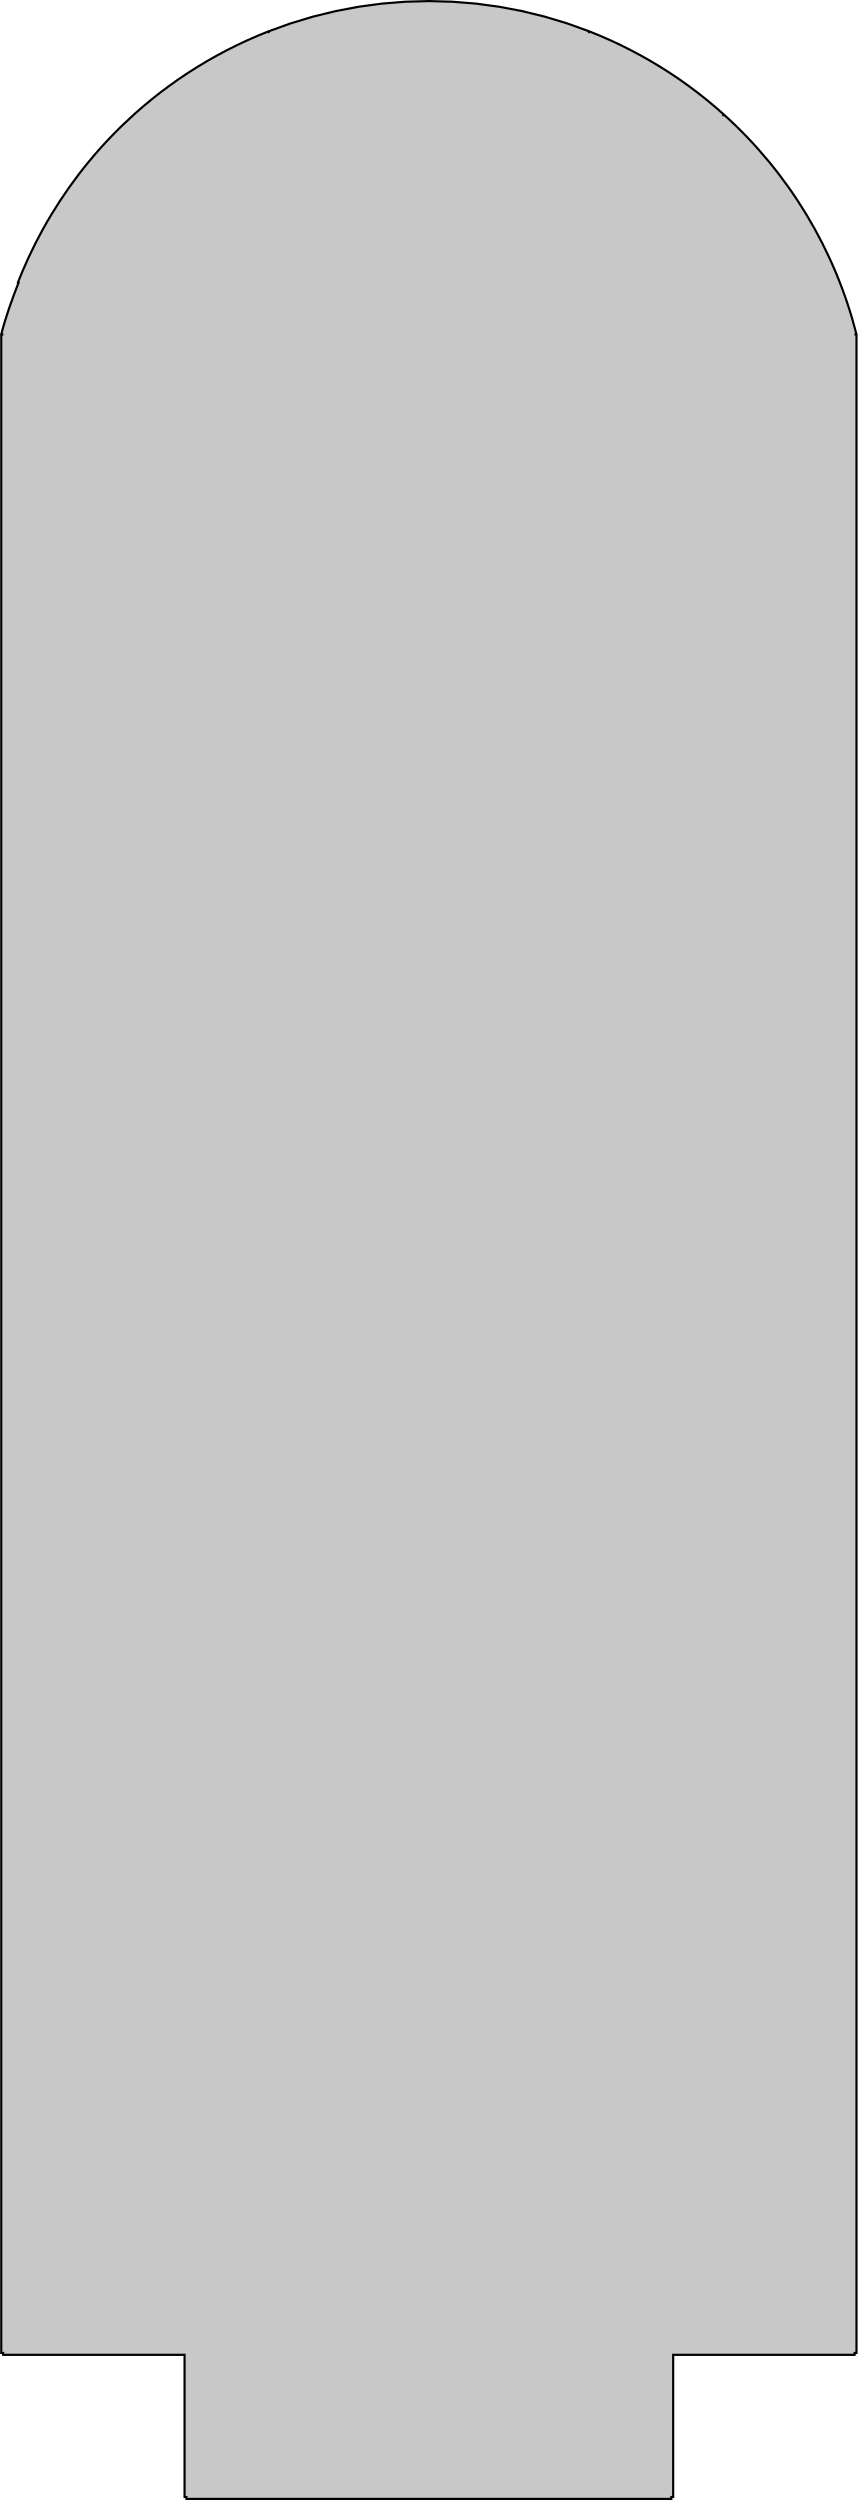
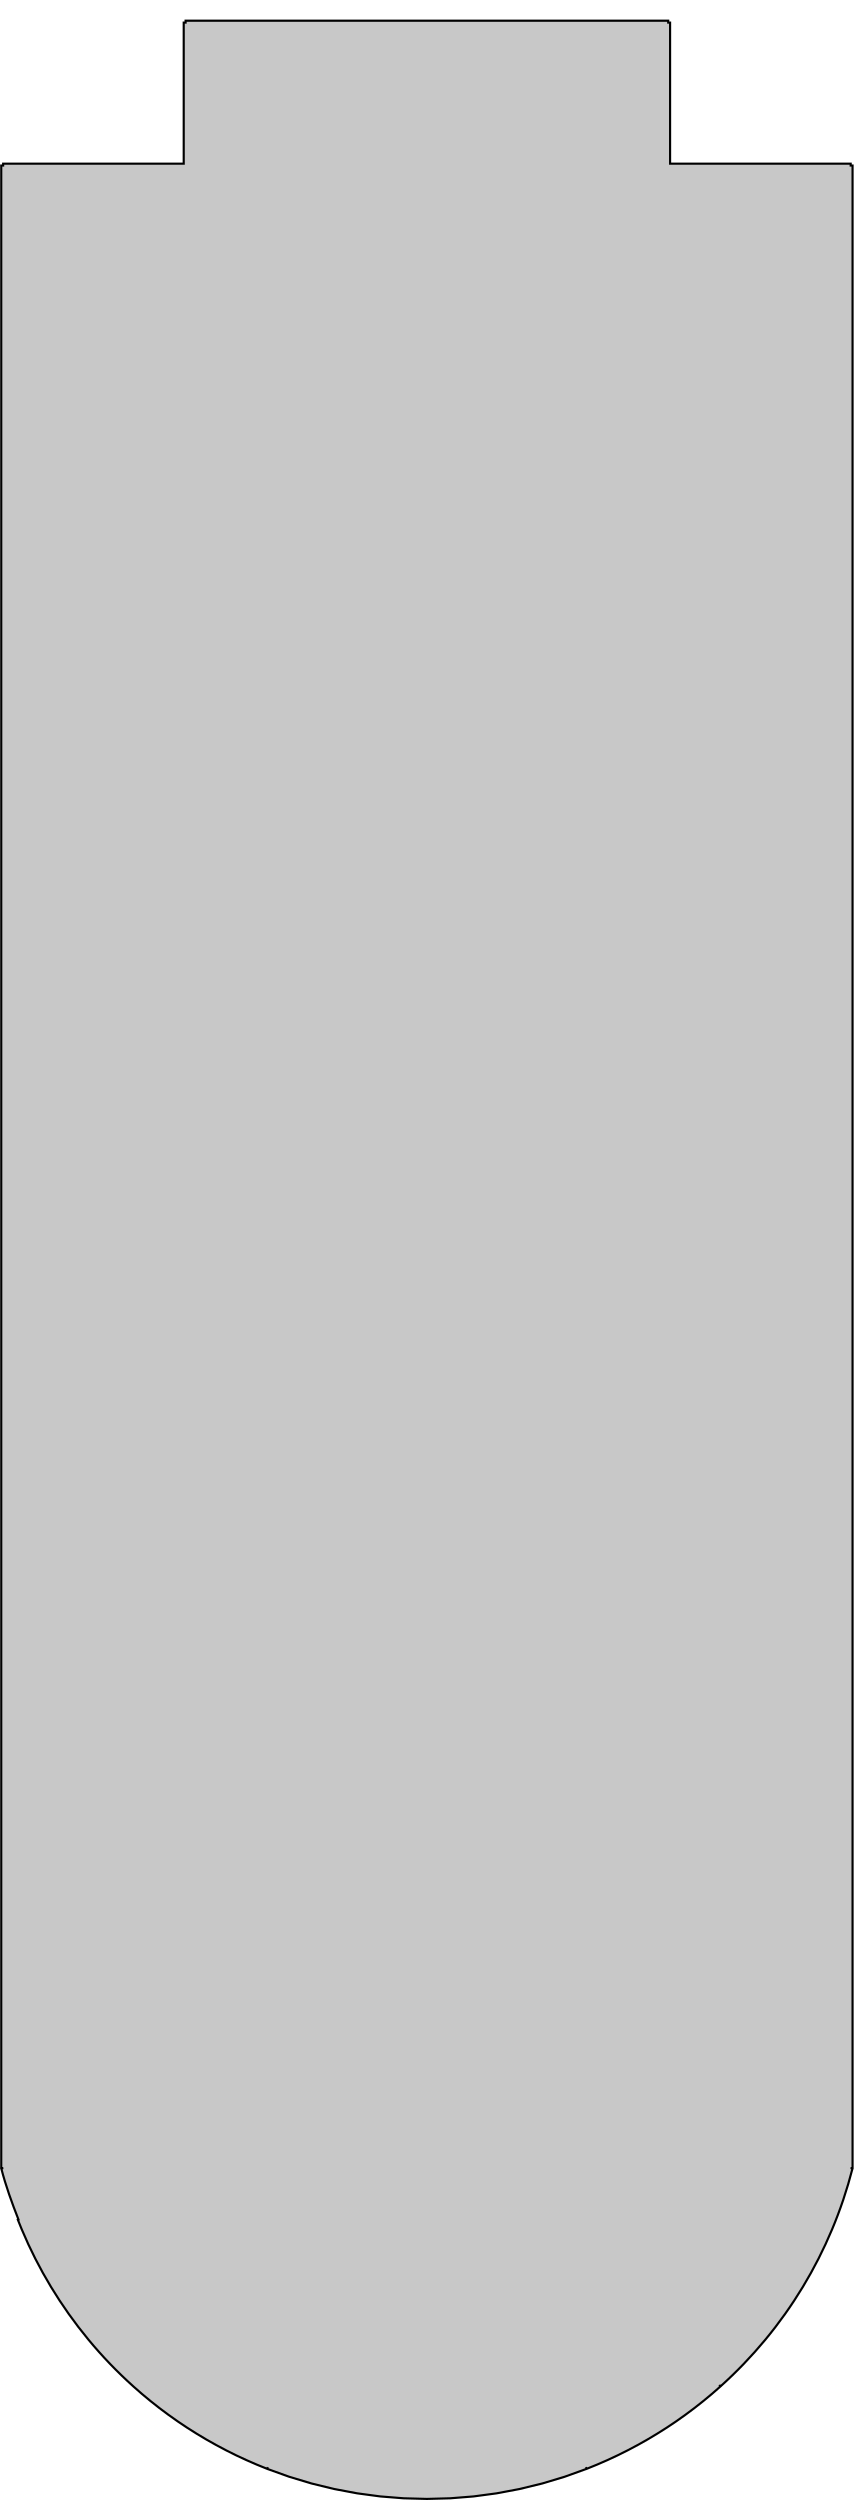
- <svg xmlns="http://www.w3.org/2000/svg" xmlns:xlink="http://www.w3.org/1999/xlink" id="svg2" version="1.1" viewBox="0 0 396.803 1156.536" height="306mm" width="104.987mm">
+ <svg xmlns="http://www.w3.org/2000/svg" xmlns:xlink="http://www.w3.org/1999/xlink" id="svg2" version="1.1" viewBox="0 0 396.727 1161.878" height="307.413mm" width="104.967mm">
  <defs id="defs847">
    <linearGradient gradientUnits="userSpaceOnUse" id="defitem29" y2="485.909" x2="655.352" y1="807.466" x1="649.429">
      <stop id="stop92" offset="0" style="stop-color:#ffffff;stop-opacity:1;" />
      <stop id="stop93" offset="1" style="stop-color:#ffffff;stop-opacity:0.138;" />
    </linearGradient>
    <linearGradient xlink:href="#defitem29" id="linearGradient3448" gradientUnits="userSpaceOnUse" x1="649.429" y1="807.466" x2="655.352" y2="485.909" />
    <radialGradient gradientUnits="userSpaceOnUse" id="defitem28" fy="345.56" fx="1049.72" r="1202.15" cy="345.56" cx="1049.72">
      <stop id="stop89" offset="0" style="stop-color:#ffffff;stop-opacity:1;" />
      <stop id="stop90" offset="1" style="stop-color:#a8a8a8;stop-opacity:1;" />
    </radialGradient>
    <radialGradient xlink:href="#defitem28" id="radialGradient3446" gradientUnits="userSpaceOnUse" cx="1092.705" cy="64.845" fx="1089.4" fy="64.845" r="1202.15" />
    <linearGradient gradientUnits="userSpaceOnUse" id="defitem30" y2="636.707" x2="980" y1="636.707" x1="287.5">
      <stop id="stop95" offset="0" style="stop-color:#464646;stop-opacity:1;" />
      <stop id="stop96" offset="1" style="stop-color:#c2c2c2;stop-opacity:1;" />
    </linearGradient>
    <linearGradient xlink:href="#defitem30" id="linearGradient3444" gradientUnits="userSpaceOnUse" gradientTransform="matrix(1,0,0,1.016038,0,-11.73855)" x1="287.5" y1="636.707" x2="980" y2="636.707" />
    <linearGradient gradientUnits="userSpaceOnUse" id="defitem27" y2="317.447" x2="985.982" y1="403.188" x1="921.091">
      <stop id="stop86" offset="0" style="stop-color:#7e7e7e;stop-opacity:1;" />
      <stop id="stop87" offset="1" style="stop-color:#e5e5e5;stop-opacity:1;" />
    </linearGradient>
    <linearGradient xlink:href="#defitem27" id="linearGradient3442" gradientUnits="userSpaceOnUse" x1="921.091" y1="403.188" x2="985.982" y2="317.447" />
    <linearGradient gradientUnits="userSpaceOnUse" id="defitem26" y2="360.275" x2="293.37" y1="346.304" x1="530.761">
      <stop id="stop83" offset="0" style="stop-color:#5f5f5f;stop-opacity:1;" />
      <stop id="stop84" offset="1" style="stop-color:#e5e5e5;stop-opacity:1;" />
    </linearGradient>
    <linearGradient xlink:href="#defitem26" id="linearGradient3440" gradientUnits="userSpaceOnUse" x1="530.761" y1="346.304" x2="293.37" y2="360.275" />
    <linearGradient gradientUnits="userSpaceOnUse" id="defitem25" y2="337.61" x2="308.75" y1="412.919" x1="164.013">
      <stop id="stop80" offset="0" style="stop-color:#ffffff;stop-opacity:1;" />
      <stop id="stop81" offset="1" style="stop-color:#bfbfbf;stop-opacity:1;" />
    </linearGradient>
    <linearGradient xlink:href="#defitem25" id="linearGradient3438" gradientUnits="userSpaceOnUse" x1="164.013" y1="412.919" x2="308.75" y2="337.61" />
    <linearGradient gradientUnits="userSpaceOnUse" id="defitem24" y2="380.472" x2="992.489" y1="270.854" x1="1094.25">
      <stop id="stop77" offset="0" style="stop-color:#6a6a6a;stop-opacity:1;" />
      <stop id="stop78" offset="1" style="stop-color:#e6e6e6;stop-opacity:1;" />
    </linearGradient>
    <linearGradient xlink:href="#defitem24" id="linearGradient3436" gradientUnits="userSpaceOnUse" x1="1094.25" y1="270.854" x2="992.489" y2="380.472" />
    <linearGradient gradientUnits="userSpaceOnUse" id="defitem23" y2="549.378" x2="1049.84" y1="476.465" x1="1170.91">
      <stop id="stop74" offset="0" style="stop-color:#5f5f5f;stop-opacity:1;" />
      <stop id="stop75" offset="1" style="stop-color:#ebebeb;stop-opacity:1;" />
    </linearGradient>
    <linearGradient xlink:href="#defitem23" id="linearGradient3434" gradientUnits="userSpaceOnUse" x1="1170.91" y1="476.465" x2="1049.84" y2="549.378" />
    <linearGradient gradientUnits="userSpaceOnUse" id="defitem22" y2="313.276" x2="576.149" y1="105.486" x1="783.716">
      <stop id="stop71" offset="0" style="stop-color:#5a5a5a;stop-opacity:1;" />
      <stop id="stop72" offset="1" style="stop-color:#c7c7c7;stop-opacity:1;" />
    </linearGradient>
    <linearGradient xlink:href="#defitem22" id="linearGradient3432" gradientUnits="userSpaceOnUse" x1="783.716" y1="105.486" x2="576.149" y2="313.276" />
    <linearGradient gradientUnits="userSpaceOnUse" id="defitem21" y2="484.716" x2="128.055" y1="418.698" x1="280.044">
      <stop id="stop68" offset="0" style="stop-color:#666666;stop-opacity:1;" />
      <stop id="stop69" offset="1" style="stop-color:#d8d8d8;stop-opacity:1;" />
    </linearGradient>
    <linearGradient xlink:href="#defitem21" id="linearGradient3430" gradientUnits="userSpaceOnUse" x1="280.044" y1="418.698" x2="128.055" y2="484.716" />
    <linearGradient gradientUnits="userSpaceOnUse" id="defitem20" y2="584.41" x2="220" y1="636.954" x1="129.687">
      <stop id="stop65" offset="0" style="stop-color:#ffffff;stop-opacity:1;" />
      <stop id="stop66" offset="1" style="stop-color:#bbbbbb;stop-opacity:1;" />
    </linearGradient>
    <linearGradient xlink:href="#defitem20" id="linearGradient3428" gradientUnits="userSpaceOnUse" x1="129.687" y1="636.954" x2="220" y2="584.41" />
    <linearGradient gradientUnits="userSpaceOnUse" id="defitem19" y2="583.753" x2="1127.98" y1="629.028" x1="1048.72">
      <stop id="stop62" offset="0" style="stop-color:#5e5e5e;stop-opacity:1;" />
      <stop id="stop63" offset="1" style="stop-color:#ededed;stop-opacity:1;" />
    </linearGradient>
    <linearGradient xlink:href="#defitem19" id="linearGradient3426" gradientUnits="userSpaceOnUse" x1="1048.72" y1="629.028" x2="1127.98" y2="583.753" />
    <linearGradient gradientUnits="userSpaceOnUse" id="defitem18" y2="291.977" x2="581.324" y1="387.273" x1="370.022">
      <stop id="stop59" offset="0" style="stop-color:#636363;stop-opacity:1;" />
      <stop id="stop60" offset="1" style="stop-color:#d6d6d6;stop-opacity:1;" />
    </linearGradient>
    <linearGradient xlink:href="#defitem18" id="linearGradient3424" gradientUnits="userSpaceOnUse" x1="370.022" y1="387.273" x2="581.324" y2="291.977" />
    <linearGradient gradientUnits="userSpaceOnUse" id="defitem17" y2="351.939" x2="909.594" y1="351.939" x1="732.156">
      <stop id="stop56" offset="0" style="stop-color:#676767;stop-opacity:1;" />
      <stop id="stop57" offset="1" style="stop-color:#d3d3d3;stop-opacity:1;" />
    </linearGradient>
    <linearGradient xlink:href="#defitem17" id="linearGradient3422" gradientUnits="userSpaceOnUse" x1="732.156" y1="351.939" x2="909.594" y2="351.939" />
    <linearGradient gradientUnits="userSpaceOnUse" id="defitem16" y2="494.713" x2="1073.01" y1="494.713" x1="1014.43">
      <stop id="stop53" offset="0" style="stop-color:#666666;stop-opacity:1;" />
      <stop id="stop54" offset="1" style="stop-color:#dcdcdc;stop-opacity:1;" />
    </linearGradient>
    <linearGradient xlink:href="#defitem16" id="linearGradient3420" gradientUnits="userSpaceOnUse" x1="1014.43" y1="494.713" x2="1073.01" y2="494.713" />
    <linearGradient gradientUnits="userSpaceOnUse" id="defitem15" y2="516.37" x2="193.277" y1="452.388" x1="272.592">
      <stop id="stop50" offset="0" style="stop-color:#6e6e6e;stop-opacity:1;" />
      <stop id="stop51" offset="1" style="stop-color:#d8d8d8;stop-opacity:1;" />
    </linearGradient>
    <linearGradient xlink:href="#defitem15" id="linearGradient3418" gradientUnits="userSpaceOnUse" x1="272.592" y1="452.388" x2="193.277" y2="516.37" />
    <radialGradient gradientUnits="userSpaceOnUse" id="defitem14" fy="211.088" fx="1037.22" r="1164.28" cy="211.088" cx="1037.22">
      <stop id="stop47" offset="0" style="stop-color:#ffffff;stop-opacity:1;" />
      <stop id="stop48" offset="1" style="stop-color:#aaaaaa;stop-opacity:1;" />
    </radialGradient>
    <radialGradient xlink:href="#defitem14" id="radialGradient3416" gradientUnits="userSpaceOnUse" cx="1037.22" cy="211.088" fx="1037.22" fy="211.088" r="1164.28" />
    <linearGradient gradientUnits="userSpaceOnUse" id="defitem13" y2="686.83" x2="379.241" y1="732.129" x1="342.65">
      <stop id="stop44" offset="0" style="stop-color:#ffffff;stop-opacity:1;" />
      <stop id="stop45" offset="1" style="stop-color:#989898;stop-opacity:1;" />
    </linearGradient>
    <linearGradient xlink:href="#defitem13" id="linearGradient3414" gradientUnits="userSpaceOnUse" x1="342.65" y1="732.129" x2="379.241" y2="686.83" />
    <radialGradient gradientUnits="userSpaceOnUse" id="defitem12" fy="484.409" fx="632.781" r="540.279" cy="484.409" cx="632.781">
      <stop id="stop41" offset="0" style="stop-color:#ffffff;stop-opacity:1;" />
      <stop id="stop42" offset="1" style="stop-color:#ededed;stop-opacity:1;" />
    </radialGradient>
    <radialGradient xlink:href="#defitem12" id="radialGradient3412" gradientUnits="userSpaceOnUse" cx="632.781" cy="484.409" fx="632.781" fy="484.409" r="540.279" />
    <radialGradient xlink:href="#linearGradient3682" id="radialGradient3817" gradientUnits="userSpaceOnUse" gradientTransform="matrix(1.114922,0.2722306,-0.7507171,3.074564,-471.0863,-148.3286)" cx="270.583" cy="33.9" fx="270.583" fy="33.9" r="19.571" />
    <linearGradient id="linearGradient3682">
      <stop style="stop-color:#ff6d0f;stop-opacity:1;" offset="0" id="stop3684" />
      <stop style="stop-color:#ff1000;stop-opacity:1;" offset="1" id="stop3686" />
    </linearGradient>
    <radialGradient xlink:href="#linearGradient3864" id="radialGradient3661" gradientUnits="userSpaceOnUse" gradientTransform="matrix(0.6186598,0.9666542,-1.033246,0.6612786,-327.2757,-255.8414)" cx="282.646" cy="29.149" fx="282.646" fy="29.149" r="19.571" />
    <linearGradient id="linearGradient3864">
      <stop id="stop3866" offset="0" style="stop-color:#71b2f8;stop-opacity:1;" />
      <stop id="stop3868" offset="1" style="stop-color:#002795;stop-opacity:1;" />
    </linearGradient>
  </defs>
-   <path style="color:#000000;font-style:normal;font-variant:normal;font-weight:normal;font-stretch:normal;font-size:medium;line-height:normal;font-family:sans-serif;font-variant-ligatures:normal;font-variant-position:normal;font-variant-caps:normal;font-variant-numeric:normal;font-variant-alternates:normal;font-variant-east-asian:normal;font-feature-settings:normal;font-variation-settings:normal;text-indent:0;text-align:start;text-decoration:none;text-decoration-line:none;text-decoration-style:solid;text-decoration-color:#000000;letter-spacing:normal;word-spacing:normal;text-transform:none;writing-mode:lr-tb;direction:ltr;text-orientation:mixed;dominant-baseline:auto;baseline-shift:baseline;text-anchor:start;white-space:normal;shape-padding:0;shape-margin:0;inline-size:0;clip-rule:nonzero;display:inline;overflow:visible;visibility:visible;opacity:1;isolation:auto;mix-blend-mode:normal;color-interpolation:sRGB;color-interpolation-filters:linearRGB;solid-color:#000000;solid-opacity:1;vector-effect:none;fill:#c8c8c8;fill-opacity:1;fill-rule:nonzero;stroke:#000000;stroke-width:1;stroke-linecap:butt;stroke-linejoin:miter;stroke-miterlimit:4;stroke-dasharray:none;stroke-dashoffset:0;stroke-opacity:1;color-rendering:auto;image-rendering:auto;shape-rendering:auto;text-rendering:auto;enable-background:accumulate;stop-color:#000000;stop-opacity:1" d="m 198.407,0.5 -10.849,0.295 -10.82,0.866 -10.751,1.446 -10.663,2.016 -10.545,2.577 -10.388,3.137 -10.192,3.678 0.284,0.787 -0.314,-0.777 -4.851,1.977 -4.812,2.105 -4.763,2.223 -4.694,2.351 -4.635,2.469 -4.577,2.587 -4.498,2.705 -4.43,2.813 -4.361,2.931 -4.283,3.049 -4.204,3.147 -4.126,3.265 -4.038,3.364 -3.94,3.462 v 0.01 C 54.447,59.75 47.492,67.011 41.103,74.768 34.707,82.529 28.859,90.805 23.678,99.397 18.501,107.988 13.988,116.891 10.144,126.09 c -0.632,1.51 -1.247,3.029 -1.842,4.554 l 0.284,0.108 c -3.036,7.768 -5.883,15.616 -7.977,23.802 l 0.872,0.226 H 0.579 v 54.971 55.059 55.118 55.187 55.246 55.295 55.335 387.952 159.562 H 1.461 v 0.875 H 85.38 v 65.77 h 0.872 v 0.885 h 2.813 8.301 13.358 17.758 21.267 23.697 24.961 24.952 23.707 21.257 17.758 13.368 8.291 2.813 v -0.885 h 0.872 v -65.77 h 83.93 v -0.875 h 0.873 v -159.562 -387.952 -55.335 -55.295 -55.246 -55.187 -55.118 -55.059 -54.971 h -0.882 l 0.853,-0.217 c -7.5e-4,-0.003 7.5e-4,-0.005 0,-0.01 -2.505,-9.789 -5.675,-19.273 -9.526,-28.464 -3.844,-9.199 -8.357,-18.102 -13.534,-26.694 C 362.725,82.115 349.826,66.477 334.857,52.982 l -0.588,0.659 0.578,-0.669 -3.94,-3.462 -4.038,-3.364 -4.126,-3.265 -4.195,-3.147 -4.283,-3.049 -4.361,-2.931 -4.44,-2.813 -4.498,-2.705 -4.577,-2.587 -4.636,-2.469 -4.694,-2.351 -4.753,-2.223 -4.812,-2.105 -4.851,-1.977 -0.324,0.787 0.284,-0.797 L 262.422,10.837 252.024,7.7 241.489,5.123 230.826,3.106 220.066,1.661 209.246,0.795 Z" id="path1588" />
+   <g id="g1829">
+     <path style="color:#000000;font-style:normal;font-variant:normal;font-weight:normal;font-stretch:normal;font-size:medium;line-height:normal;font-family:sans-serif;font-variant-ligatures:normal;font-variant-position:normal;font-variant-caps:normal;font-variant-numeric:normal;font-variant-alternates:normal;font-variant-east-asian:normal;font-feature-settings:normal;font-variation-settings:normal;text-indent:0;text-align:start;text-decoration:none;text-decoration-line:none;text-decoration-style:solid;text-decoration-color:#000000;letter-spacing:normal;word-spacing:normal;text-transform:none;writing-mode:lr-tb;direction:ltr;text-orientation:mixed;dominant-baseline:auto;baseline-shift:baseline;text-anchor:start;white-space:normal;shape-padding:0;shape-margin:0;inline-size:0;clip-rule:nonzero;display:inline;overflow:visible;visibility:visible;opacity:1;isolation:auto;mix-blend-mode:normal;color-interpolation:sRGB;color-interpolation-filters:linearRGB;solid-color:#000000;solid-opacity:1;vector-effect:none;fill:#c8c8c8;fill-opacity:1;fill-rule:nonzero;stroke:#000000;stroke-width:1;stroke-linecap:butt;stroke-linejoin:miter;stroke-miterlimit:4;stroke-dasharray:none;stroke-dashoffset:0;stroke-opacity:1;color-rendering:auto;image-rendering:auto;shape-rendering:auto;text-rendering:auto;enable-background:accumulate;stop-color:#000000;stop-opacity:1" d="m 198.408,1161.378 -10.849,-0.294 -10.82,-0.863 -10.751,-1.441 -10.663,-2.01 -10.545,-2.568 -10.388,-3.127 -10.192,-3.666 0.284,-0.784 -0.314,0.774 -4.851,-1.97 -4.812,-2.098 -4.763,-2.216 -4.694,-2.343 -4.635,-2.461 -4.577,-2.578 -4.498,-2.696 -4.43,-2.804 -4.361,-2.921 -4.283,-3.039 -4.204,-3.137 -4.126,-3.255 -4.038,-3.353 -3.94,-3.451 v -0.01 c -7.511,-6.745 -14.466,-13.982 -20.855,-21.714 -6.396,-7.736 -12.244,-15.984 -17.425,-24.548 -5.177,-8.563 -9.69,-17.438 -13.534,-26.606 -0.632,-1.505 -1.247,-3.019 -1.842,-4.539 l 0.284,-0.108 c -3.036,-7.743 -5.883,-15.565 -7.977,-23.724 l 0.872,-0.225 H 0.579 V 952.811 897.932 842.994 787.988 732.922 677.808 622.654 235.971 76.932 H 1.461 v -0.873 h 83.92 v -65.555 h 0.872 V 9.622 h 2.813 8.301 13.358 17.758 21.267 23.697 24.961 24.952 23.707 21.257 17.758 13.368 8.291 2.813 v 0.882 h 0.872 v 65.555 h 83.93 v 0.873 h 0.873 v 159.04 386.683 55.154 55.114 55.065 55.007 54.938 54.879 54.791 h -0.882 l 0.853,0.216 c -7.5e-4,0 7.5e-4,0 0,0.01 -2.505,9.757 -5.675,19.21 -9.526,28.371 -3.844,9.168 -8.357,18.043 -13.534,26.606 -10.411,17.224 -23.311,32.811 -38.28,46.262 l -0.588,-0.657 0.578,0.667 -3.94,3.451 -4.038,3.353 -4.126,3.255 -4.195,3.137 -4.283,3.039 -4.361,2.921 -4.44,2.804 -4.498,2.696 -4.577,2.578 -4.636,2.461 -4.694,2.343 -4.753,2.216 -4.812,2.098 -4.851,1.97 -0.324,-0.784 0.284,0.794 -10.183,3.666 -10.398,3.127 -10.535,2.568 -10.663,2.01 -10.761,1.441 -10.82,0.863 z" id="path1588" />
+     <circle style="fill:#ff0000;fill-opacity:0.958;stroke:#000000;stroke-width:0.265;stroke-miterlimit:4;stroke-dasharray:none;paint-order:fill markers stroke;stop-color:#000000" id="path3104-3" d="m 206.35,-4.428 a 9.502,9.502 0 0 1 -13.155,2.742 9.502,9.502 0 0 1 -2.744,-13.153 9.502,9.502 0 0 1 13.154,-2.745 9.502,9.502 0 0 1 2.747,13.153 L 198.402,-9.634 Z" transform="scale(1,-1)" />
+   </g>
</svg>
